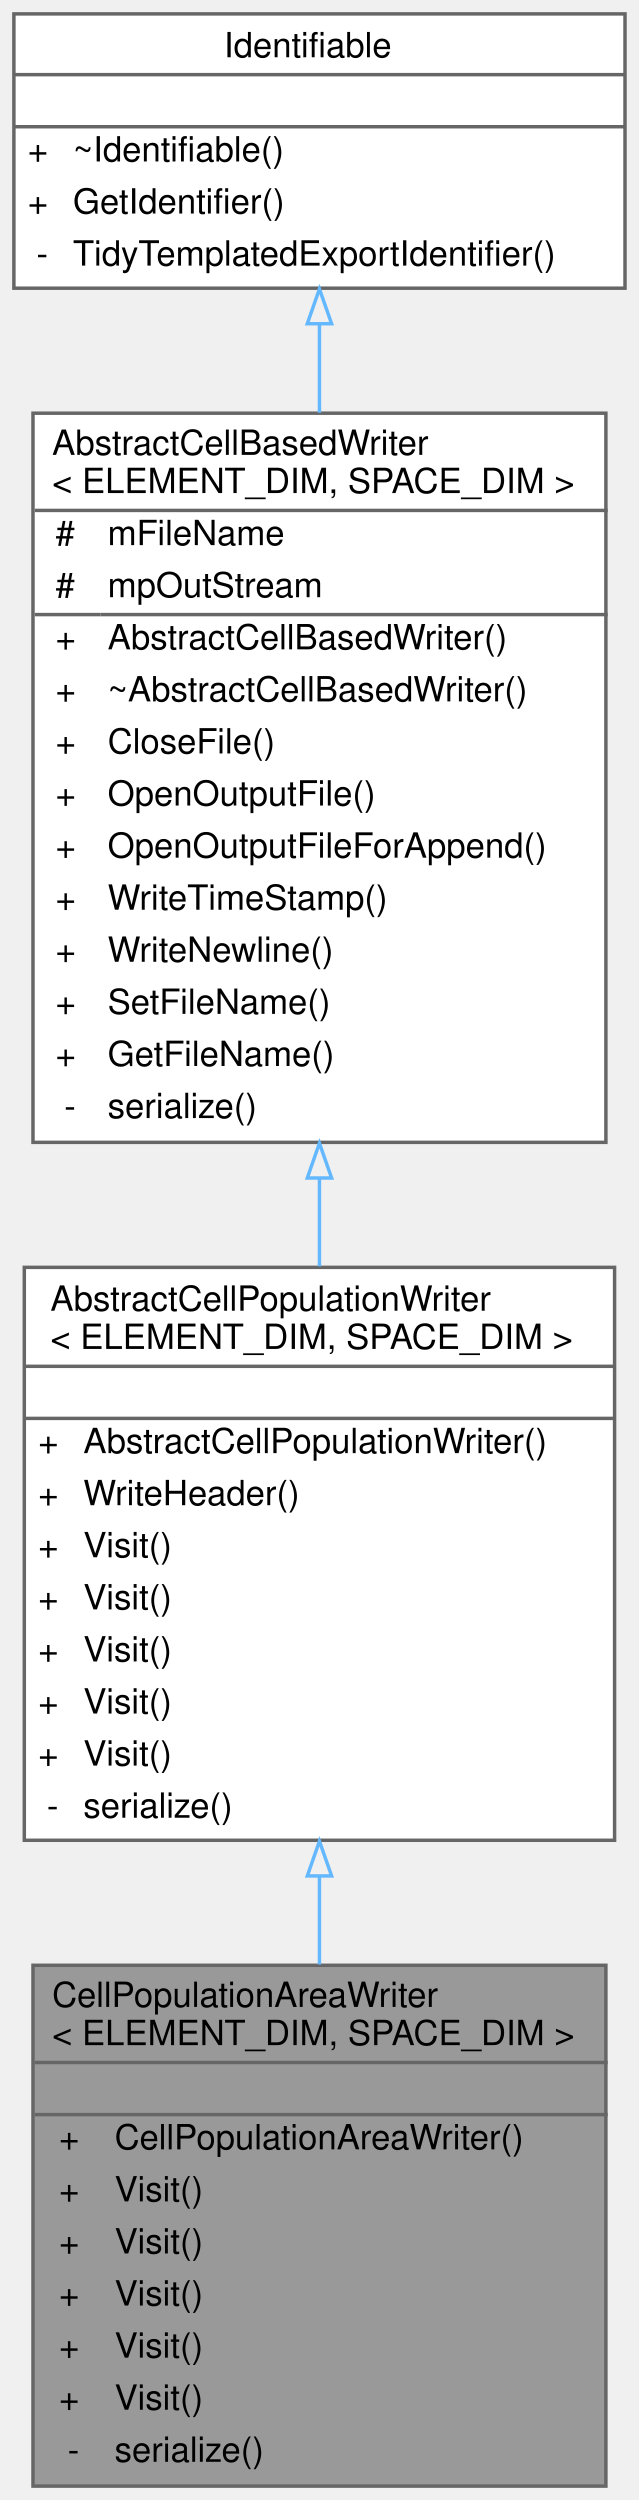
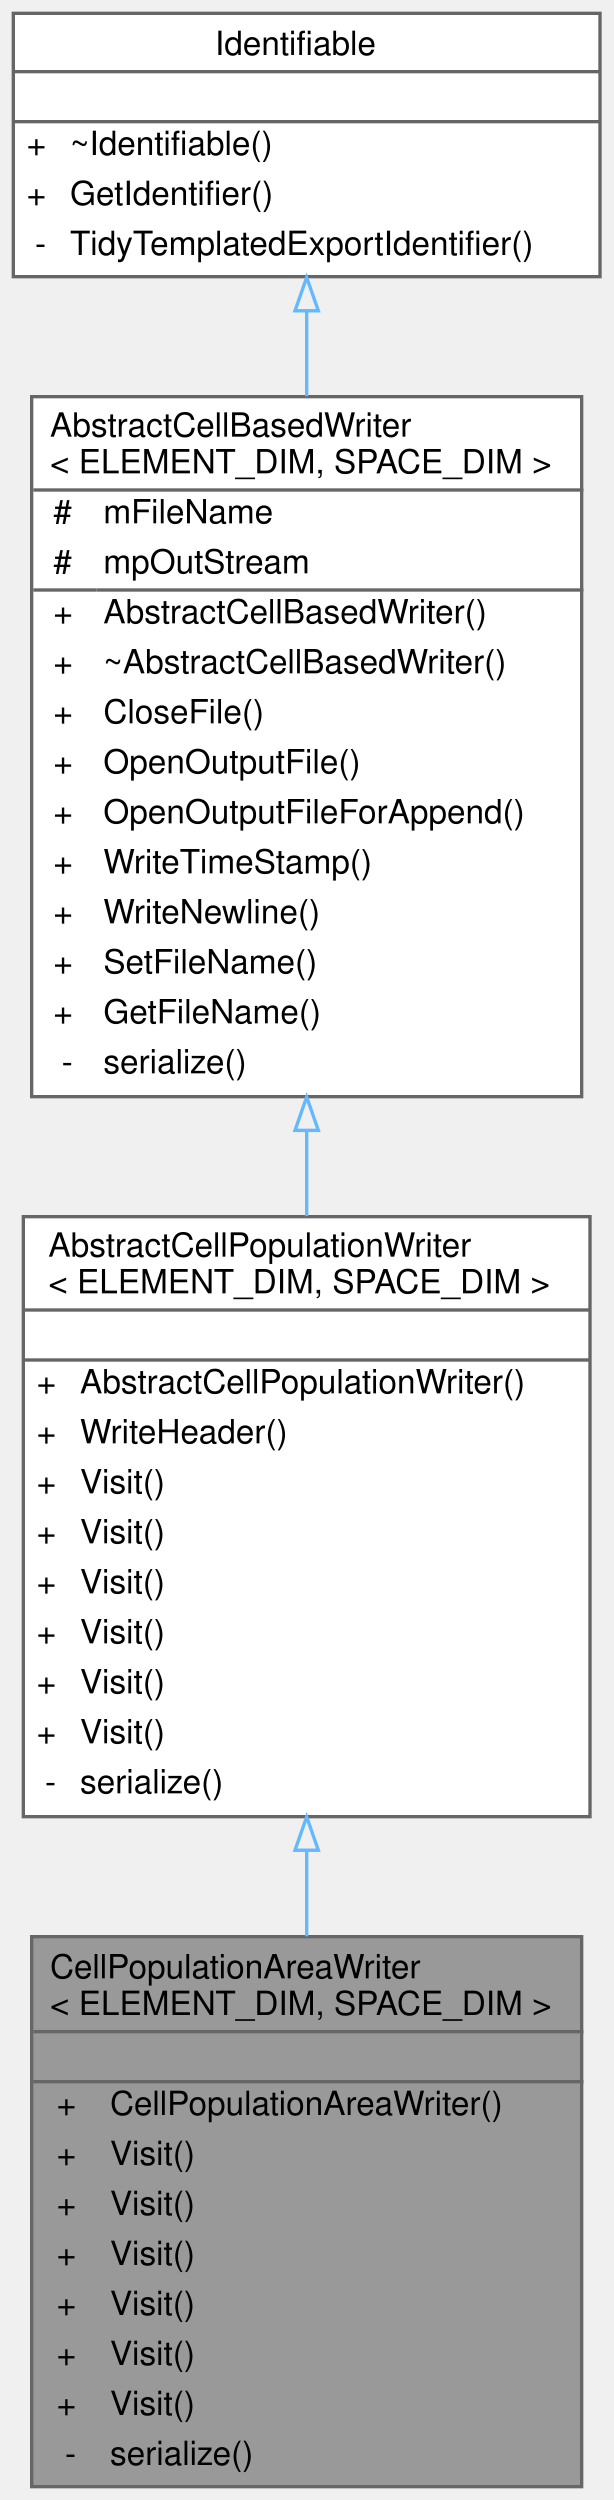
- <svg xmlns="http://www.w3.org/2000/svg" xmlns:xlink="http://www.w3.org/1999/xlink" width="184pt" height="720pt" viewBox="0.00 0.00 184.00 720.00">
-   <g id="graph0" class="graph" transform="scale(1 1) rotate(0) translate(4 716)">
+ <svg xmlns="http://www.w3.org/2000/svg" xmlns:xlink="http://www.w3.org/1999/xlink" width="184pt" height="750pt" viewBox="0.00 0.00 184.00 750.00">
+   <g id="graph0" class="graph" transform="scale(1 1) rotate(0) translate(4 746)">
    <g id="Node000001" class="node">
      <g id="a_Node000001">
        <a xlink:title=" ">
-           <polygon fill="#999999" stroke="transparent" points="170.5,-150 5.5,-150 5.5,0 170.5,0 170.5,-150" />
-           <text text-anchor="start" x="11" y="-138" font-family="Helvetica,sans-Serif" font-size="10.00">CellPopulationAreaWriter</text>
-           <text text-anchor="start" x="11" y="-127" font-family="Helvetica,sans-Serif" font-size="10.00">&lt; ELEMENT_DIM, SPACE_DIM &gt;</text>
-           <text text-anchor="start" x="86.5" y="-112" font-family="Helvetica,sans-Serif" font-size="10.00"> </text>
-           <text text-anchor="start" x="13" y="-97" font-family="Helvetica,sans-Serif" font-size="10.00">+</text>
-           <text text-anchor="start" x="29" y="-97" font-family="Helvetica,sans-Serif" font-size="10.00">CellPopulationAreaWriter()</text>
-           <text text-anchor="start" x="13" y="-82" font-family="Helvetica,sans-Serif" font-size="10.00">+</text>
-           <text text-anchor="start" x="29" y="-82" font-family="Helvetica,sans-Serif" font-size="10.00">Visit()</text>
-           <text text-anchor="start" x="13" y="-67" font-family="Helvetica,sans-Serif" font-size="10.00">+</text>
-           <text text-anchor="start" x="29" y="-67" font-family="Helvetica,sans-Serif" font-size="10.00">Visit()</text>
-           <text text-anchor="start" x="13" y="-52" font-family="Helvetica,sans-Serif" font-size="10.00">+</text>
-           <text text-anchor="start" x="29" y="-52" font-family="Helvetica,sans-Serif" font-size="10.00">Visit()</text>
-           <text text-anchor="start" x="13" y="-37" font-family="Helvetica,sans-Serif" font-size="10.00">+</text>
-           <text text-anchor="start" x="29" y="-37" font-family="Helvetica,sans-Serif" font-size="10.00">Visit()</text>
-           <text text-anchor="start" x="13" y="-22" font-family="Helvetica,sans-Serif" font-size="10.00">+</text>
-           <text text-anchor="start" x="29" y="-22" font-family="Helvetica,sans-Serif" font-size="10.00">Visit()</text>
-           <text text-anchor="start" x="15.5" y="-7" font-family="Helvetica,sans-Serif" font-size="10.00">-</text>
-           <text text-anchor="start" x="29" y="-7" font-family="Helvetica,sans-Serif" font-size="10.00">serialize()</text>
-           <polygon fill="#666666" stroke="#666666" points="6,-122 6,-122 171,-122 171,-122 6,-122" />
-           <polygon fill="#666666" stroke="#666666" points="6,-107 6,-107 171,-107 171,-107 6,-107" />
-           <polygon fill="none" stroke="#666666" points="5.5,0 5.5,-150 170.5,-150 170.5,0 5.5,0" />
+           <polygon fill="#999999" stroke="transparent" points="170.5,-165 5.5,-165 5.5,0 170.5,0 170.5,-165" />
+           <text text-anchor="start" x="11" y="-152.5" font-family="Helvetica,sans-Serif" font-size="10.00">CellPopulationAreaWriter</text>
+           <text text-anchor="start" x="11" y="-141.5" font-family="Helvetica,sans-Serif" font-size="10.00">&lt; ELEMENT_DIM, SPACE_DIM &gt;</text>
+           <text text-anchor="start" x="86.5" y="-126.5" font-family="Helvetica,sans-Serif" font-size="10.00"> </text>
+           <text text-anchor="start" x="13" y="-111.5" font-family="Helvetica,sans-Serif" font-size="10.00">+</text>
+           <text text-anchor="start" x="29" y="-111.5" font-family="Helvetica,sans-Serif" font-size="10.00">CellPopulationAreaWriter()</text>
+           <text text-anchor="start" x="13" y="-96.5" font-family="Helvetica,sans-Serif" font-size="10.00">+</text>
+           <text text-anchor="start" x="29" y="-96.5" font-family="Helvetica,sans-Serif" font-size="10.00">Visit()</text>
+           <text text-anchor="start" x="13" y="-81.5" font-family="Helvetica,sans-Serif" font-size="10.00">+</text>
+           <text text-anchor="start" x="29" y="-81.5" font-family="Helvetica,sans-Serif" font-size="10.00">Visit()</text>
+           <text text-anchor="start" x="13" y="-66.5" font-family="Helvetica,sans-Serif" font-size="10.00">+</text>
+           <text text-anchor="start" x="29" y="-66.5" font-family="Helvetica,sans-Serif" font-size="10.00">Visit()</text>
+           <text text-anchor="start" x="13" y="-51.5" font-family="Helvetica,sans-Serif" font-size="10.00">+</text>
+           <text text-anchor="start" x="29" y="-51.5" font-family="Helvetica,sans-Serif" font-size="10.00">Visit()</text>
+           <text text-anchor="start" x="13" y="-36.5" font-family="Helvetica,sans-Serif" font-size="10.00">+</text>
+           <text text-anchor="start" x="29" y="-36.5" font-family="Helvetica,sans-Serif" font-size="10.00">Visit()</text>
+           <text text-anchor="start" x="13" y="-21.5" font-family="Helvetica,sans-Serif" font-size="10.00">+</text>
+           <text text-anchor="start" x="29" y="-21.5" font-family="Helvetica,sans-Serif" font-size="10.00">Visit()</text>
+           <text text-anchor="start" x="15.5" y="-6.5" font-family="Helvetica,sans-Serif" font-size="10.00">-</text>
+           <text text-anchor="start" x="29" y="-6.5" font-family="Helvetica,sans-Serif" font-size="10.00">serialize()</text>
+           <polygon fill="#666666" stroke="#666666" points="6,-136.5 6,-136.5 171,-136.5 171,-136.5 6,-136.5" />
+           <polygon fill="#666666" stroke="#666666" points="6,-121.5 6,-121.5 171,-121.5 171,-121.5 6,-121.5" />
+           <polygon fill="none" stroke="#666666" points="5.5,0 5.5,-165 170.5,-165 170.5,0 5.5,0" />
        </a>
      </g>
    </g>
    <g id="Node000002" class="node">
      <g id="a_Node000002">
        <a xlink:href="classAbstractCellPopulationWriter.html" target="_top" xlink:title=" ">
-           <polygon fill="white" stroke="transparent" points="173,-351 3,-351 3,-186 173,-186 173,-351" />
-           <text text-anchor="start" x="10.5" y="-338.5" font-family="Helvetica,sans-Serif" font-size="10.00">AbstractCellPopulationWriter</text>
-           <text text-anchor="start" x="10.5" y="-327.5" font-family="Helvetica,sans-Serif" font-size="10.00">&lt; ELEMENT_DIM, SPACE_DIM &gt;</text>
-           <text text-anchor="start" x="86" y="-312.5" font-family="Helvetica,sans-Serif" font-size="10.00"> </text>
-           <text text-anchor="start" x="7" y="-297.5" font-family="Helvetica,sans-Serif" font-size="10.00">+</text>
-           <text text-anchor="start" x="20" y="-297.5" font-family="Helvetica,sans-Serif" font-size="10.00">AbstractCellPopulationWriter()</text>
-           <text text-anchor="start" x="7" y="-282.5" font-family="Helvetica,sans-Serif" font-size="10.00">+</text>
-           <text text-anchor="start" x="20" y="-282.5" font-family="Helvetica,sans-Serif" font-size="10.00">WriteHeader()</text>
-           <text text-anchor="start" x="7" y="-267.5" font-family="Helvetica,sans-Serif" font-size="10.00">+</text>
-           <text text-anchor="start" x="20" y="-267.5" font-family="Helvetica,sans-Serif" font-size="10.00">Visit()</text>
-           <text text-anchor="start" x="7" y="-252.5" font-family="Helvetica,sans-Serif" font-size="10.00">+</text>
-           <text text-anchor="start" x="20" y="-252.5" font-family="Helvetica,sans-Serif" font-size="10.00">Visit()</text>
-           <text text-anchor="start" x="7" y="-237.5" font-family="Helvetica,sans-Serif" font-size="10.00">+</text>
-           <text text-anchor="start" x="20" y="-237.5" font-family="Helvetica,sans-Serif" font-size="10.00">Visit()</text>
-           <text text-anchor="start" x="7" y="-222.5" font-family="Helvetica,sans-Serif" font-size="10.00">+</text>
-           <text text-anchor="start" x="20" y="-222.5" font-family="Helvetica,sans-Serif" font-size="10.00">Visit()</text>
-           <text text-anchor="start" x="7" y="-207.5" font-family="Helvetica,sans-Serif" font-size="10.00">+</text>
-           <text text-anchor="start" x="20" y="-207.5" font-family="Helvetica,sans-Serif" font-size="10.00">Visit()</text>
-           <text text-anchor="start" x="9.5" y="-192.5" font-family="Helvetica,sans-Serif" font-size="10.00">-</text>
-           <text text-anchor="start" x="20" y="-192.5" font-family="Helvetica,sans-Serif" font-size="10.00">serialize()</text>
-           <polygon fill="#666666" stroke="#666666" points="3,-322.5 3,-322.5 173,-322.5 173,-322.5 3,-322.5" />
-           <polygon fill="#666666" stroke="#666666" points="3,-307.5 3,-307.5 173,-307.5 173,-307.5 3,-307.5" />
-           <polygon fill="none" stroke="#666666" points="3,-186 3,-351 173,-351 173,-186 3,-186" />
+           <polygon fill="white" stroke="transparent" points="173,-381 3,-381 3,-201 173,-201 173,-381" />
+           <text text-anchor="start" x="10.5" y="-369" font-family="Helvetica,sans-Serif" font-size="10.00">AbstractCellPopulationWriter</text>
+           <text text-anchor="start" x="10.5" y="-358" font-family="Helvetica,sans-Serif" font-size="10.00">&lt; ELEMENT_DIM, SPACE_DIM &gt;</text>
+           <text text-anchor="start" x="86" y="-343" font-family="Helvetica,sans-Serif" font-size="10.00"> </text>
+           <text text-anchor="start" x="7" y="-328" font-family="Helvetica,sans-Serif" font-size="10.00">+</text>
+           <text text-anchor="start" x="20" y="-328" font-family="Helvetica,sans-Serif" font-size="10.00">AbstractCellPopulationWriter()</text>
+           <text text-anchor="start" x="7" y="-313" font-family="Helvetica,sans-Serif" font-size="10.00">+</text>
+           <text text-anchor="start" x="20" y="-313" font-family="Helvetica,sans-Serif" font-size="10.00">WriteHeader()</text>
+           <text text-anchor="start" x="7" y="-298" font-family="Helvetica,sans-Serif" font-size="10.00">+</text>
+           <text text-anchor="start" x="20" y="-298" font-family="Helvetica,sans-Serif" font-size="10.00">Visit()</text>
+           <text text-anchor="start" x="7" y="-283" font-family="Helvetica,sans-Serif" font-size="10.00">+</text>
+           <text text-anchor="start" x="20" y="-283" font-family="Helvetica,sans-Serif" font-size="10.00">Visit()</text>
+           <text text-anchor="start" x="7" y="-268" font-family="Helvetica,sans-Serif" font-size="10.00">+</text>
+           <text text-anchor="start" x="20" y="-268" font-family="Helvetica,sans-Serif" font-size="10.00">Visit()</text>
+           <text text-anchor="start" x="7" y="-253" font-family="Helvetica,sans-Serif" font-size="10.00">+</text>
+           <text text-anchor="start" x="20" y="-253" font-family="Helvetica,sans-Serif" font-size="10.00">Visit()</text>
+           <text text-anchor="start" x="7" y="-238" font-family="Helvetica,sans-Serif" font-size="10.00">+</text>
+           <text text-anchor="start" x="20" y="-238" font-family="Helvetica,sans-Serif" font-size="10.00">Visit()</text>
+           <text text-anchor="start" x="7" y="-223" font-family="Helvetica,sans-Serif" font-size="10.00">+</text>
+           <text text-anchor="start" x="20" y="-223" font-family="Helvetica,sans-Serif" font-size="10.00">Visit()</text>
+           <text text-anchor="start" x="9.5" y="-208" font-family="Helvetica,sans-Serif" font-size="10.00">-</text>
+           <text text-anchor="start" x="20" y="-208" font-family="Helvetica,sans-Serif" font-size="10.00">serialize()</text>
+           <polygon fill="#666666" stroke="#666666" points="3,-353 3,-353 173,-353 173,-353 3,-353" />
+           <polygon fill="#666666" stroke="#666666" points="3,-338 3,-338 173,-338 173,-338 3,-338" />
+           <polygon fill="none" stroke="#666666" points="3,-201 3,-381 173,-381 173,-201 3,-201" />
        </a>
      </g>
    </g>
    <g id="edge1_Node000001_Node000002" class="edge">
      <g id="a_edge1_Node000001_Node000002">
        <a xlink:title=" ">
-           <path fill="none" stroke="#63b8ff" d="M88,-175.73C88,-167.18 88,-158.59 88,-150.22" />
-           <polygon fill="none" stroke="#63b8ff" points="84.5,-175.73 88,-185.73 91.5,-175.73 84.5,-175.73" />
+           <path fill="none" stroke="#63b8ff" d="M88,-190.84C88,-182.22 88,-173.57 88,-165.11" />
+           <polygon fill="none" stroke="#63b8ff" points="84.5,-190.93 88,-200.93 91.5,-190.93 84.5,-190.93" />
        </a>
      </g>
    </g>
    <g id="Node000003" class="node">
      <g id="a_Node000003">
        <a xlink:href="classAbstractCellBasedWriter.html" target="_top" xlink:title=" ">
-           <polygon fill="white" stroke="transparent" points="170.5,-597 5.5,-597 5.5,-387 170.5,-387 170.5,-597" />
-           <text text-anchor="start" x="11" y="-585" font-family="Helvetica,sans-Serif" font-size="10.00">AbstractCellBasedWriter</text>
-           <text text-anchor="start" x="11" y="-574" font-family="Helvetica,sans-Serif" font-size="10.00">&lt; ELEMENT_DIM, SPACE_DIM &gt;</text>
-           <text text-anchor="start" x="12" y="-559" font-family="Helvetica,sans-Serif" font-size="10.00">#</text>
-           <text text-anchor="start" x="27" y="-559" font-family="Helvetica,sans-Serif" font-size="10.00">mFileName</text>
-           <text text-anchor="start" x="12" y="-544" font-family="Helvetica,sans-Serif" font-size="10.00">#</text>
-           <text text-anchor="start" x="27" y="-544" font-family="Helvetica,sans-Serif" font-size="10.00">mpOutStream</text>
+           <polygon fill="white" stroke="transparent" points="170.5,-627 5.5,-627 5.5,-417 170.5,-417 170.5,-627" />
+           <text text-anchor="start" x="11" y="-615" font-family="Helvetica,sans-Serif" font-size="10.00">AbstractCellBasedWriter</text>
+           <text text-anchor="start" x="11" y="-604" font-family="Helvetica,sans-Serif" font-size="10.00">&lt; ELEMENT_DIM, SPACE_DIM &gt;</text>
+           <text text-anchor="start" x="12" y="-589" font-family="Helvetica,sans-Serif" font-size="10.00">#</text>
+           <text text-anchor="start" x="27" y="-589" font-family="Helvetica,sans-Serif" font-size="10.00">mFileName</text>
+           <text text-anchor="start" x="12" y="-574" font-family="Helvetica,sans-Serif" font-size="10.00">#</text>
+           <text text-anchor="start" x="27" y="-574" font-family="Helvetica,sans-Serif" font-size="10.00">mpOutStream</text>
+           <text text-anchor="start" x="12" y="-559" font-family="Helvetica,sans-Serif" font-size="10.00">+</text>
+           <text text-anchor="start" x="27" y="-559" font-family="Helvetica,sans-Serif" font-size="10.00">AbstractCellBasedWriter()</text>
+           <text text-anchor="start" x="12" y="-544" font-family="Helvetica,sans-Serif" font-size="10.00">+</text>
+           <text text-anchor="start" x="27" y="-544" font-family="Helvetica,sans-Serif" font-size="10.00">~AbstractCellBasedWriter()</text>
          <text text-anchor="start" x="12" y="-529" font-family="Helvetica,sans-Serif" font-size="10.00">+</text>
-           <text text-anchor="start" x="27" y="-529" font-family="Helvetica,sans-Serif" font-size="10.00">AbstractCellBasedWriter()</text>
+           <text text-anchor="start" x="27" y="-529" font-family="Helvetica,sans-Serif" font-size="10.00">CloseFile()</text>
          <text text-anchor="start" x="12" y="-514" font-family="Helvetica,sans-Serif" font-size="10.00">+</text>
-           <text text-anchor="start" x="27" y="-514" font-family="Helvetica,sans-Serif" font-size="10.00">~AbstractCellBasedWriter()</text>
+           <text text-anchor="start" x="27" y="-514" font-family="Helvetica,sans-Serif" font-size="10.00">OpenOutputFile()</text>
          <text text-anchor="start" x="12" y="-499" font-family="Helvetica,sans-Serif" font-size="10.00">+</text>
-           <text text-anchor="start" x="27" y="-499" font-family="Helvetica,sans-Serif" font-size="10.00">CloseFile()</text>
+           <text text-anchor="start" x="27" y="-499" font-family="Helvetica,sans-Serif" font-size="10.00">OpenOutputFileForAppend()</text>
          <text text-anchor="start" x="12" y="-484" font-family="Helvetica,sans-Serif" font-size="10.00">+</text>
-           <text text-anchor="start" x="27" y="-484" font-family="Helvetica,sans-Serif" font-size="10.00">OpenOutputFile()</text>
+           <text text-anchor="start" x="27" y="-484" font-family="Helvetica,sans-Serif" font-size="10.00">WriteTimeStamp()</text>
          <text text-anchor="start" x="12" y="-469" font-family="Helvetica,sans-Serif" font-size="10.00">+</text>
-           <text text-anchor="start" x="27" y="-469" font-family="Helvetica,sans-Serif" font-size="10.00">OpenOutputFileForAppend()</text>
+           <text text-anchor="start" x="27" y="-469" font-family="Helvetica,sans-Serif" font-size="10.00">WriteNewline()</text>
          <text text-anchor="start" x="12" y="-454" font-family="Helvetica,sans-Serif" font-size="10.00">+</text>
-           <text text-anchor="start" x="27" y="-454" font-family="Helvetica,sans-Serif" font-size="10.00">WriteTimeStamp()</text>
+           <text text-anchor="start" x="27" y="-454" font-family="Helvetica,sans-Serif" font-size="10.00">SetFileName()</text>
          <text text-anchor="start" x="12" y="-439" font-family="Helvetica,sans-Serif" font-size="10.00">+</text>
-           <text text-anchor="start" x="27" y="-439" font-family="Helvetica,sans-Serif" font-size="10.00">WriteNewline()</text>
-           <text text-anchor="start" x="12" y="-424" font-family="Helvetica,sans-Serif" font-size="10.00">+</text>
-           <text text-anchor="start" x="27" y="-424" font-family="Helvetica,sans-Serif" font-size="10.00">SetFileName()</text>
-           <text text-anchor="start" x="12" y="-409" font-family="Helvetica,sans-Serif" font-size="10.00">+</text>
-           <text text-anchor="start" x="27" y="-409" font-family="Helvetica,sans-Serif" font-size="10.00">GetFileName()</text>
-           <text text-anchor="start" x="14.5" y="-394" font-family="Helvetica,sans-Serif" font-size="10.00">-</text>
-           <text text-anchor="start" x="27" y="-394" font-family="Helvetica,sans-Serif" font-size="10.00">serialize()</text>
-           <polygon fill="#666666" stroke="#666666" points="6,-569 6,-569 171,-569 171,-569 6,-569" />
-           <polygon fill="#666666" stroke="#666666" points="6,-539 6,-539 25,-539 25,-539 6,-539" />
-           <polygon fill="#666666" stroke="#666666" points="25,-539 25,-539 171,-539 171,-539 25,-539" />
-           <polygon fill="none" stroke="#666666" points="5.5,-387 5.5,-597 170.5,-597 170.5,-387 5.5,-387" />
+           <text text-anchor="start" x="27" y="-439" font-family="Helvetica,sans-Serif" font-size="10.00">GetFileName()</text>
+           <text text-anchor="start" x="14.5" y="-424" font-family="Helvetica,sans-Serif" font-size="10.00">-</text>
+           <text text-anchor="start" x="27" y="-424" font-family="Helvetica,sans-Serif" font-size="10.00">serialize()</text>
+           <polygon fill="#666666" stroke="#666666" points="6,-599 6,-599 171,-599 171,-599 6,-599" />
+           <polygon fill="#666666" stroke="#666666" points="6,-569 6,-569 25,-569 25,-569 6,-569" />
+           <polygon fill="#666666" stroke="#666666" points="25,-569 25,-569 171,-569 171,-569 25,-569" />
+           <polygon fill="none" stroke="#666666" points="5.5,-417 5.5,-627 170.5,-627 170.5,-417 5.5,-417" />
        </a>
      </g>
    </g>
    <g id="edge2_Node000002_Node000003" class="edge">
      <g id="a_edge2_Node000002_Node000003">
        <a xlink:title=" ">
-           <path fill="none" stroke="#63b8ff" d="M88,-376.69C88,-368.13 88,-359.6 88,-351.3" />
-           <polygon fill="none" stroke="#63b8ff" points="84.5,-376.74 88,-386.74 91.5,-376.74 84.5,-376.74" />
+           <path fill="none" stroke="#63b8ff" d="M88,-406.79C88,-398.18 88,-389.57 88,-381.16" />
+           <polygon fill="none" stroke="#63b8ff" points="84.5,-406.89 88,-416.89 91.5,-406.89 84.5,-406.89" />
        </a>
      </g>
    </g>
    <g id="Node000004" class="node">
      <g id="a_Node000004">
        <a xlink:href="classIdentifiable.html" target="_top" xlink:title=" ">
-           <polygon fill="white" stroke="transparent" points="176,-712 0,-712 0,-633 176,-633 176,-712" />
-           <text text-anchor="start" x="60.5" y="-699.5" font-family="Helvetica,sans-Serif" font-size="10.00">Identifiable</text>
-           <text text-anchor="start" x="86" y="-684.5" font-family="Helvetica,sans-Serif" font-size="10.00"> </text>
-           <text text-anchor="start" x="4" y="-669.5" font-family="Helvetica,sans-Serif" font-size="10.00">+</text>
-           <text text-anchor="start" x="17" y="-669.5" font-family="Helvetica,sans-Serif" font-size="10.00">~Identifiable()</text>
-           <text text-anchor="start" x="4" y="-654.5" font-family="Helvetica,sans-Serif" font-size="10.00">+</text>
-           <text text-anchor="start" x="17" y="-654.5" font-family="Helvetica,sans-Serif" font-size="10.00">GetIdentifier()</text>
-           <text text-anchor="start" x="6.5" y="-639.5" font-family="Helvetica,sans-Serif" font-size="10.00">-</text>
-           <text text-anchor="start" x="17" y="-639.5" font-family="Helvetica,sans-Serif" font-size="10.00">TidyTemplatedExportIdentifier()</text>
-           <polygon fill="#666666" stroke="#666666" points="0,-694.5 0,-694.5 176,-694.5 176,-694.5 0,-694.5" />
-           <polygon fill="#666666" stroke="#666666" points="0,-679.5 0,-679.5 176,-679.5 176,-679.5 0,-679.5" />
-           <polygon fill="none" stroke="#666666" points="0,-633 0,-712 176,-712 176,-633 0,-633" />
+           <polygon fill="white" stroke="transparent" points="176,-742 0,-742 0,-663 176,-663 176,-742" />
+           <text text-anchor="start" x="60.5" y="-729.5" font-family="Helvetica,sans-Serif" font-size="10.00">Identifiable</text>
+           <text text-anchor="start" x="86" y="-714.5" font-family="Helvetica,sans-Serif" font-size="10.00"> </text>
+           <text text-anchor="start" x="4" y="-699.5" font-family="Helvetica,sans-Serif" font-size="10.00">+</text>
+           <text text-anchor="start" x="17" y="-699.5" font-family="Helvetica,sans-Serif" font-size="10.00">~Identifiable()</text>
+           <text text-anchor="start" x="4" y="-684.5" font-family="Helvetica,sans-Serif" font-size="10.00">+</text>
+           <text text-anchor="start" x="17" y="-684.5" font-family="Helvetica,sans-Serif" font-size="10.00">GetIdentifier()</text>
+           <text text-anchor="start" x="6.5" y="-669.5" font-family="Helvetica,sans-Serif" font-size="10.00">-</text>
+           <text text-anchor="start" x="17" y="-669.5" font-family="Helvetica,sans-Serif" font-size="10.00">TidyTemplatedExportIdentifier()</text>
+           <polygon fill="#666666" stroke="#666666" points="0,-724.5 0,-724.5 176,-724.5 176,-724.5 0,-724.5" />
+           <polygon fill="#666666" stroke="#666666" points="0,-709.5 0,-709.5 176,-709.5 176,-709.5 0,-709.5" />
+           <polygon fill="none" stroke="#666666" points="0,-663 0,-742 176,-742 176,-663 0,-663" />
        </a>
      </g>
    </g>
    <g id="edge3_Node000003_Node000004" class="edge">
      <g id="a_edge3_Node000003_Node000004">
        <a xlink:title=" ">
-           <path fill="none" stroke="#63b8ff" d="M88,-622.55C88,-614.51 88,-605.92 88,-597.13" />
-           <polygon fill="none" stroke="#63b8ff" points="84.5,-622.77 88,-632.77 91.5,-622.77 84.5,-622.77" />
+           <path fill="none" stroke="#63b8ff" d="M88,-652.55C88,-644.51 88,-635.92 88,-627.13" />
+           <polygon fill="none" stroke="#63b8ff" points="84.5,-652.77 88,-662.77 91.5,-652.77 84.5,-652.77" />
        </a>
      </g>
    </g>
  </g>
</svg>
